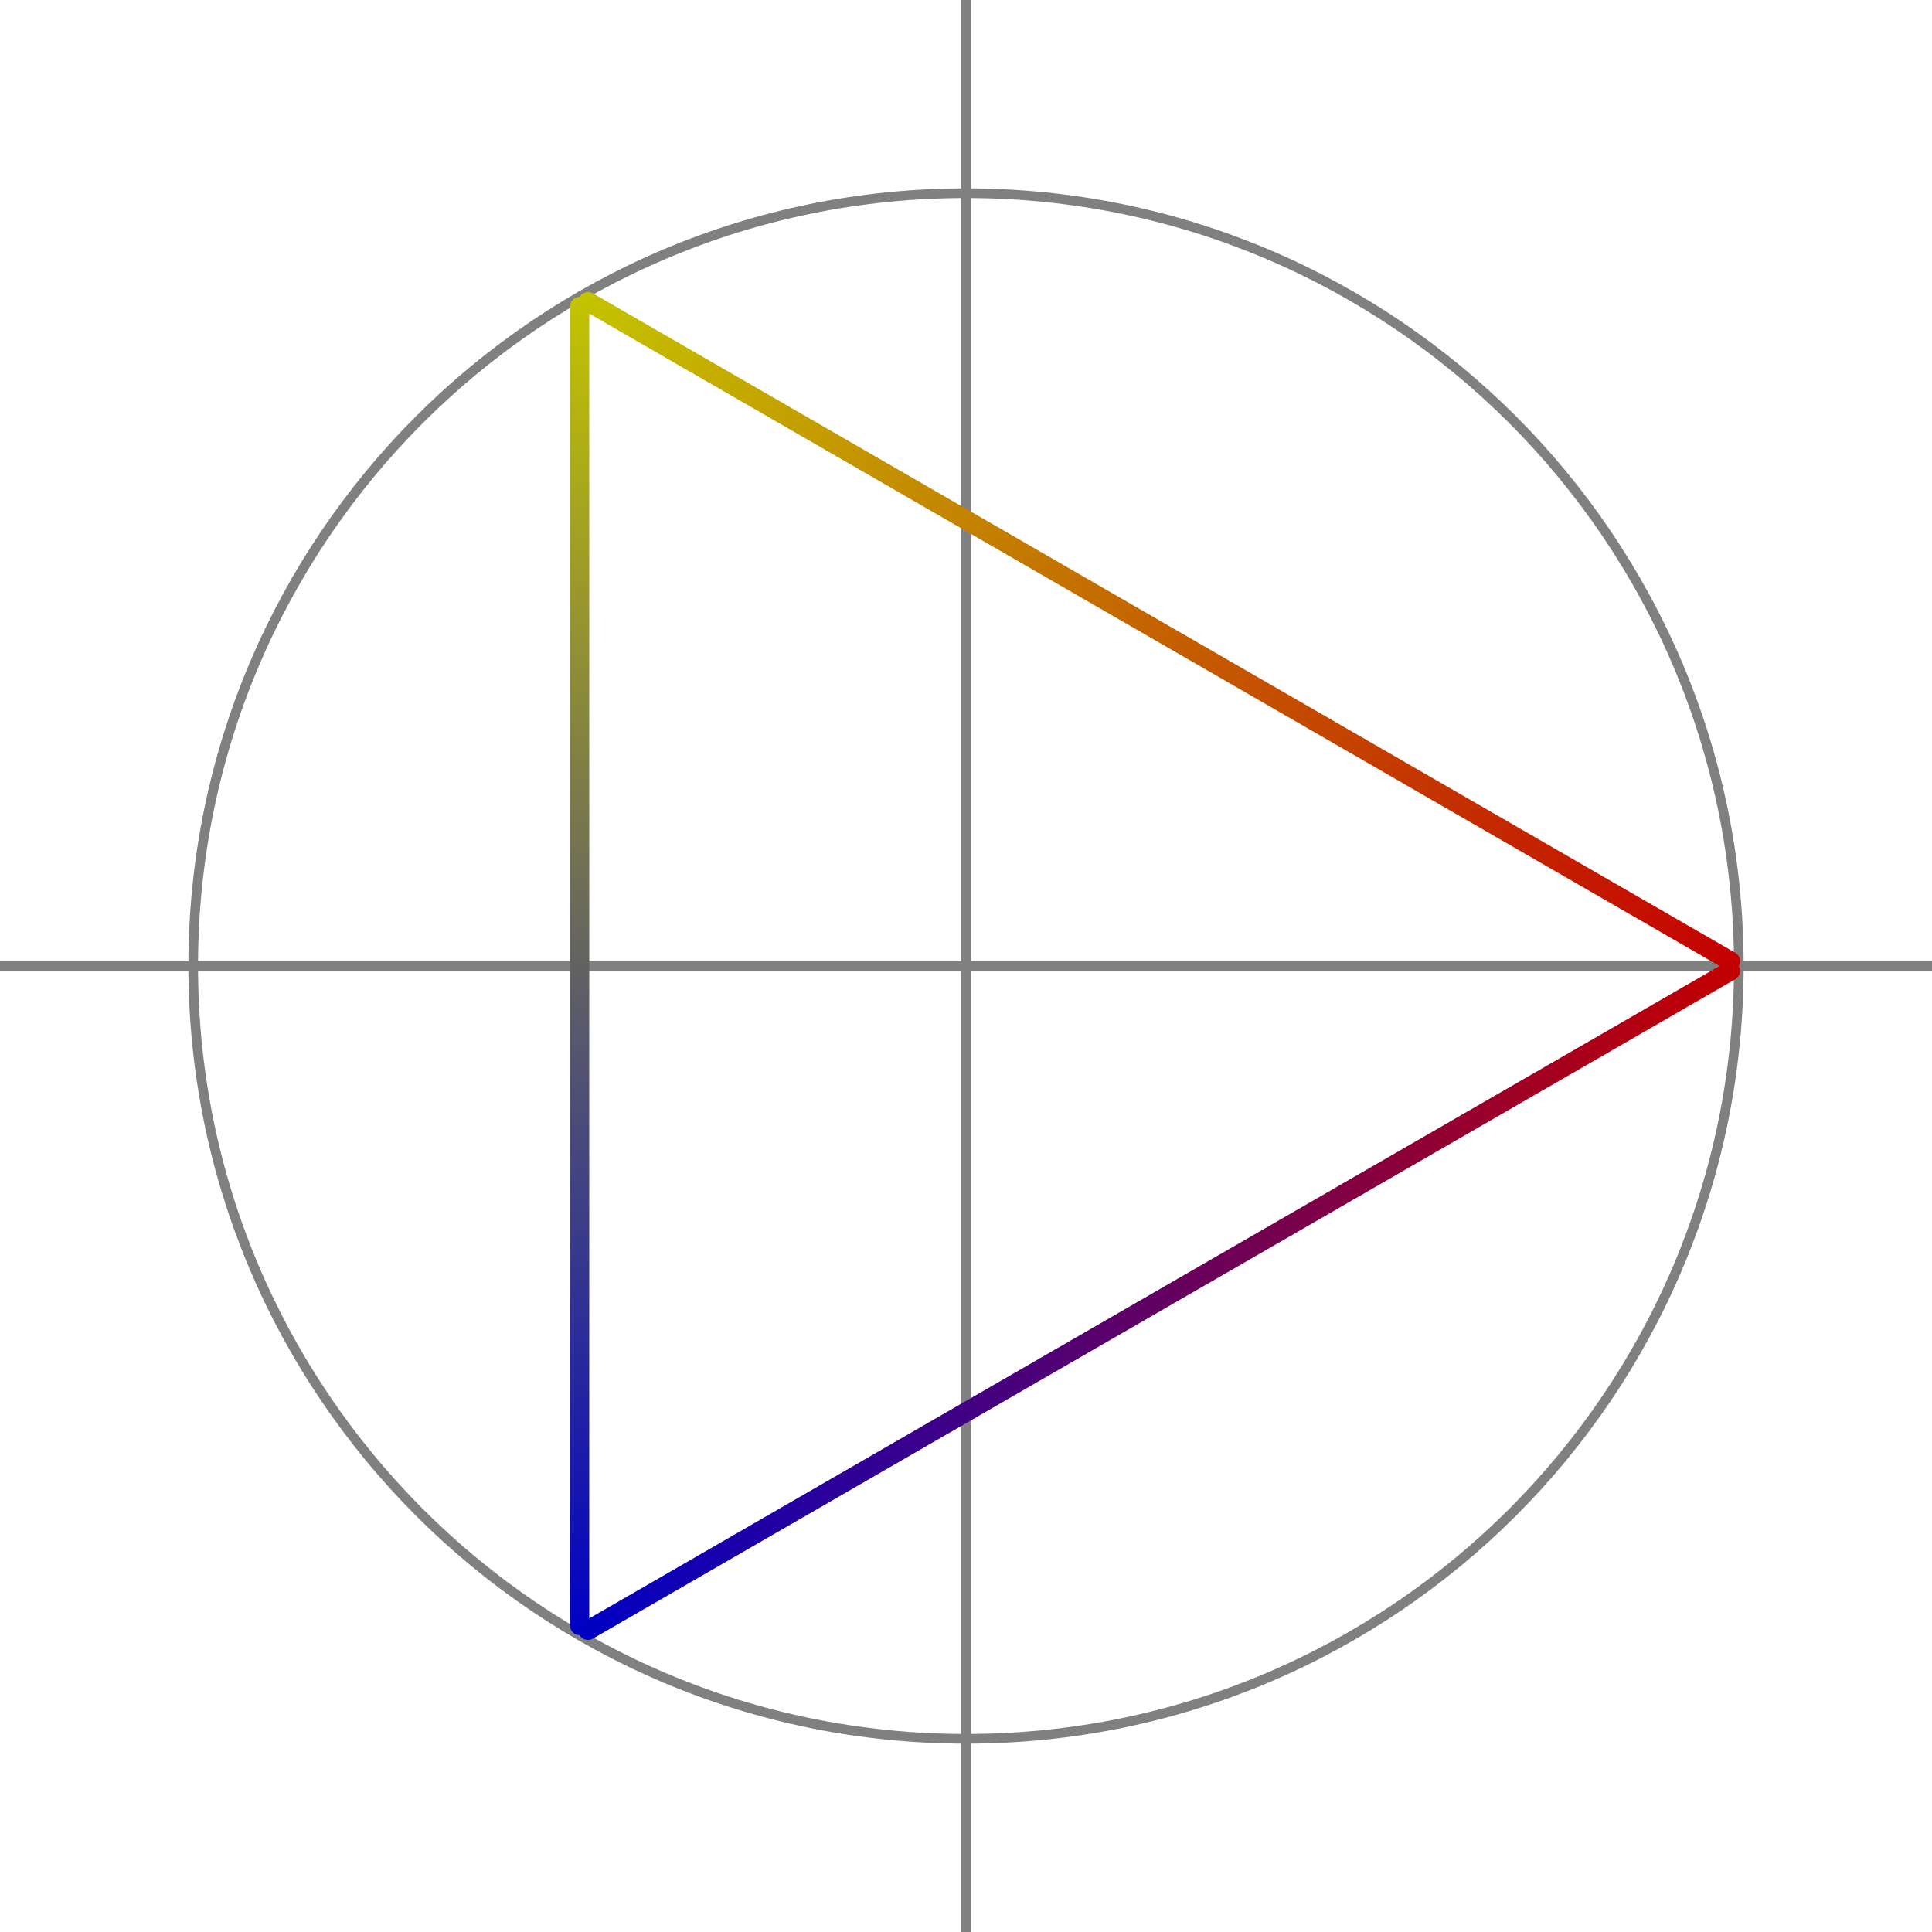
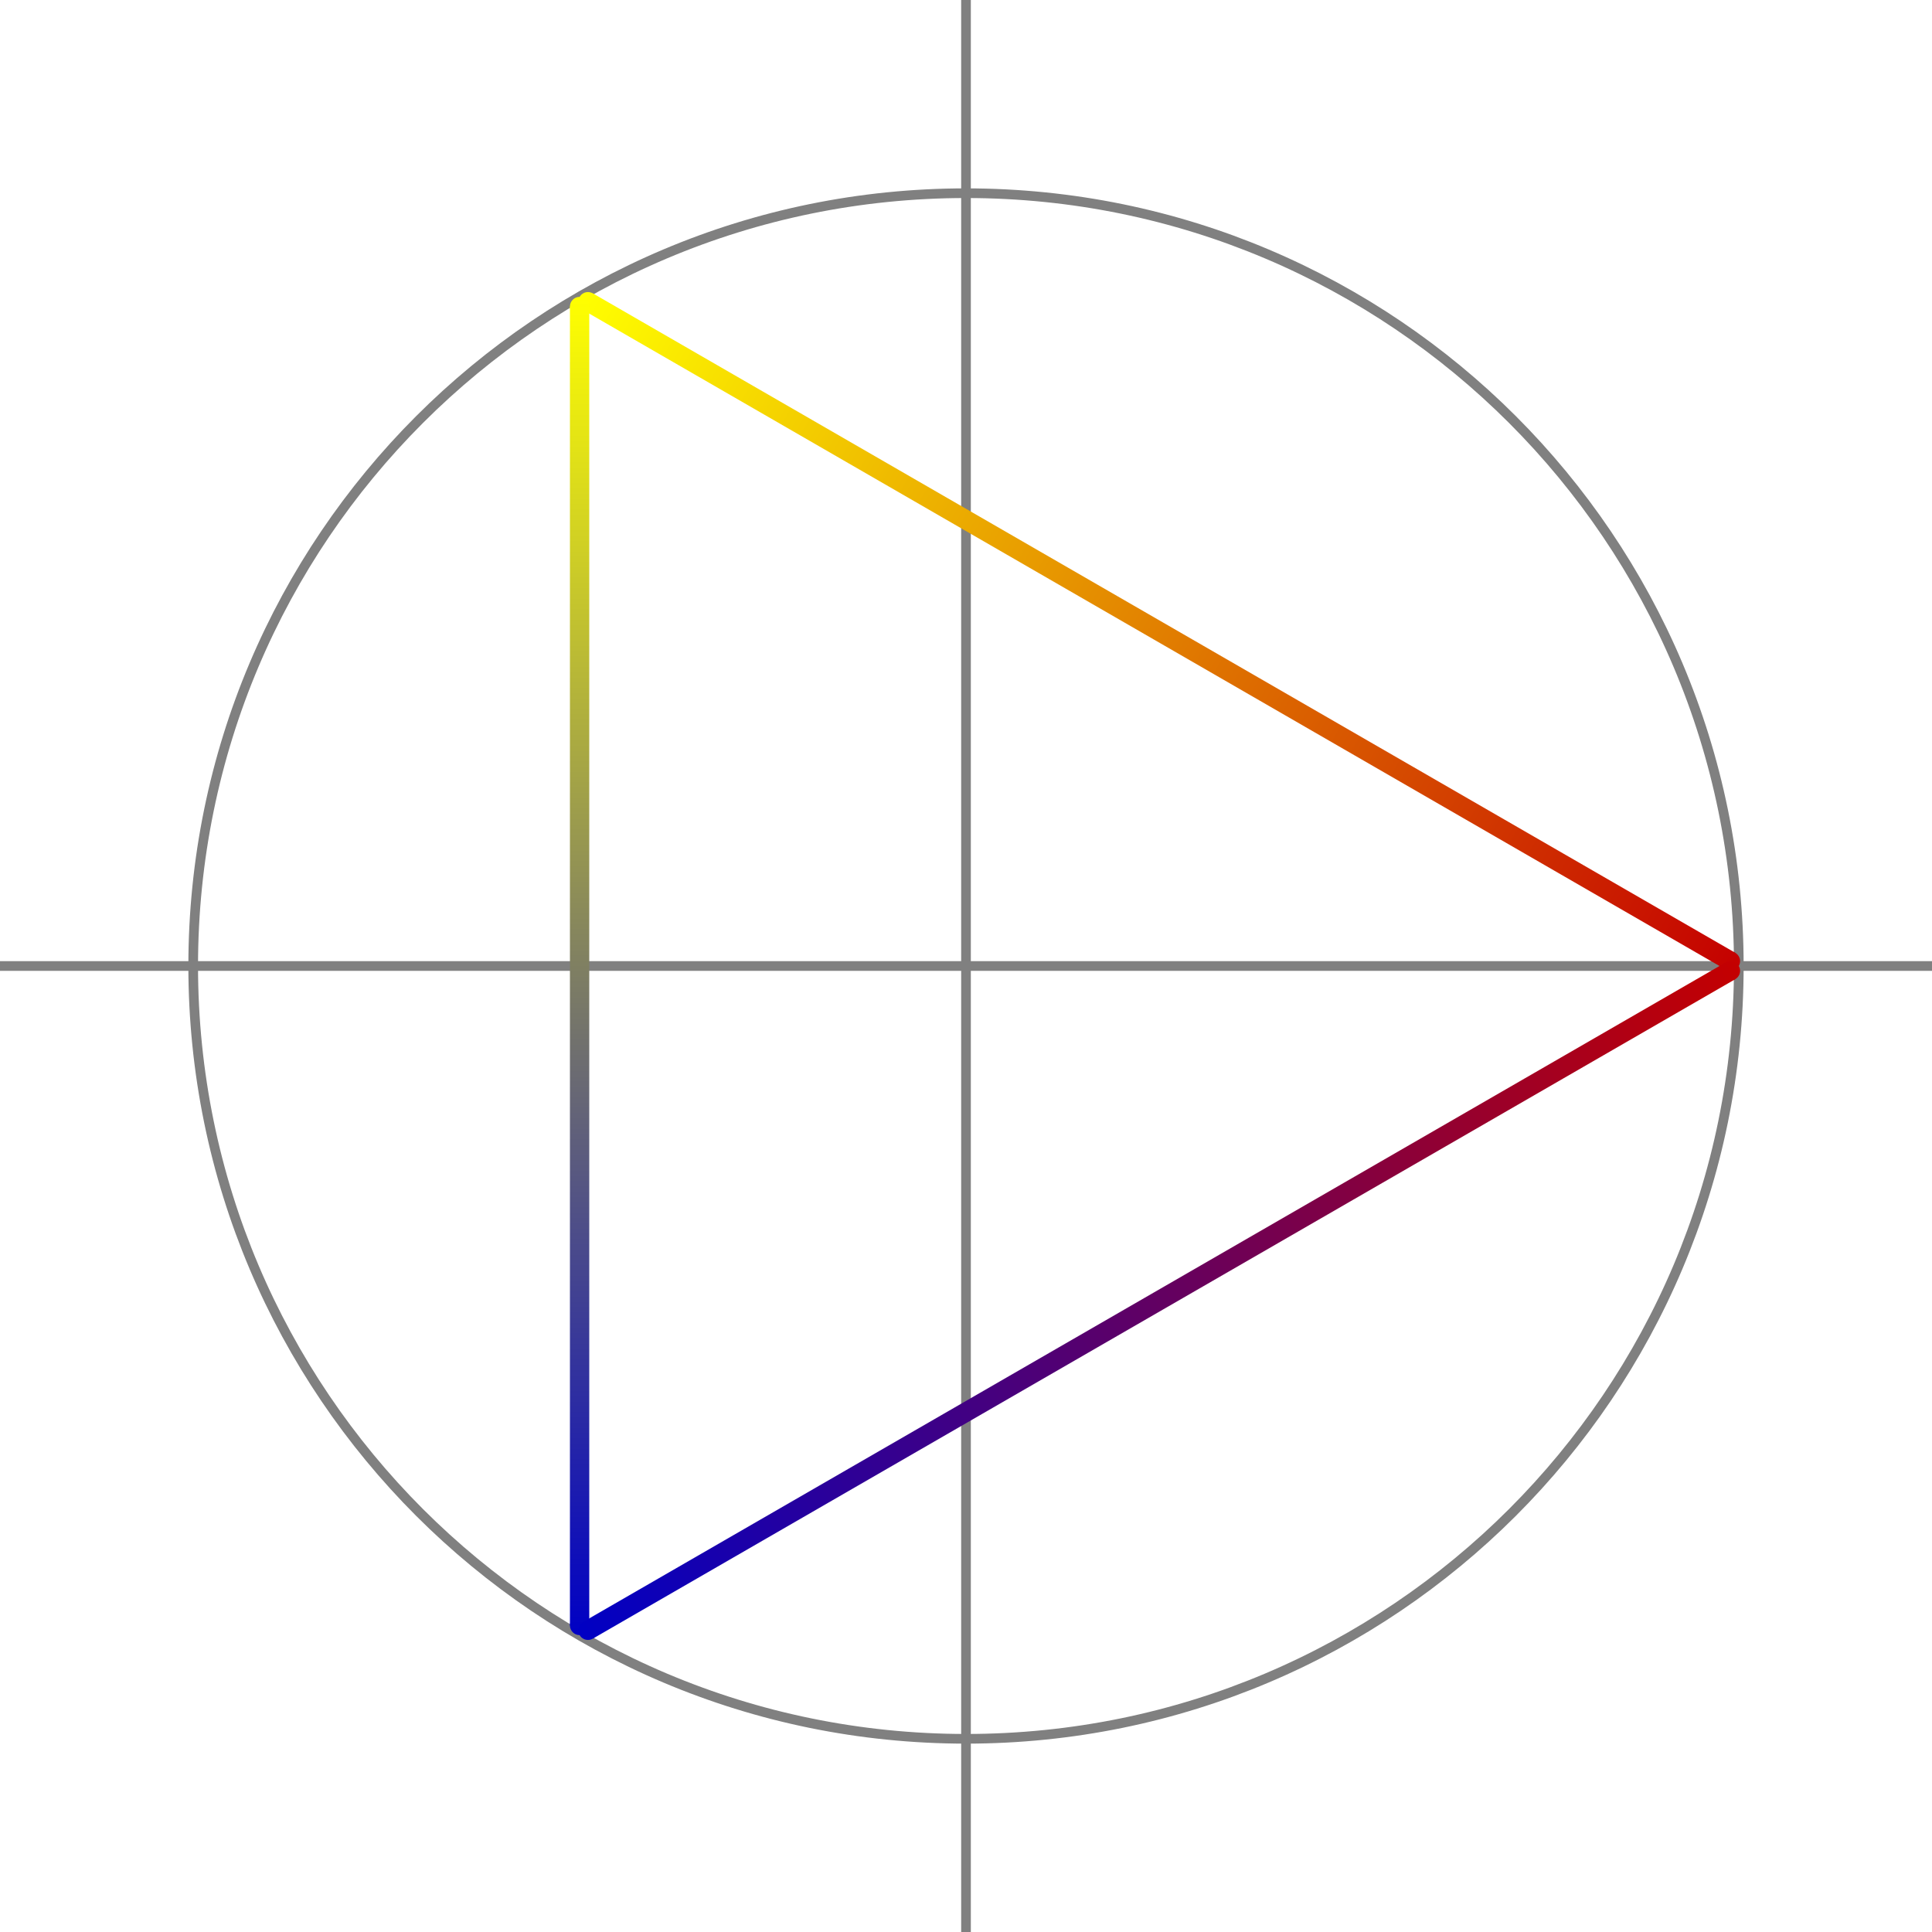
<svg xmlns="http://www.w3.org/2000/svg" width="1058.33mm" height="1058.33mm" viewBox="0 0 3000 3000" version="1.2" baseProfile="tiny">
  <defs>
    <linearGradient gradientUnits="userSpaceOnUse" x1="2700" y1="1500" x2="900" y2="461" id="gradient1">
      <stop offset="0" stop-color="#c40000" stop-opacity="1" />
-       <stop offset="1" stop-color="#c4c400" stop-opacity="1" />
+       <stop offset="1" stop-color="#ffff00" stop-opacity="1" />
    </linearGradient>
    <linearGradient gradientUnits="userSpaceOnUse" x1="900" y1="461" x2="900" y2="2539" id="gradient2">
-       <stop offset="0" stop-color="#c4c400" stop-opacity="1" />
+       <stop offset="0" stop-color="#ffff00" stop-opacity="1" />
      <stop offset="1" stop-color="#0000c4" stop-opacity="1" />
    </linearGradient>
    <linearGradient gradientUnits="userSpaceOnUse" x1="900" y1="2539" x2="2700" y2="1500" id="gradient3">
      <stop offset="0" stop-color="#0000c4" stop-opacity="1" />
      <stop offset="1" stop-color="#c40000" stop-opacity="1" />
    </linearGradient>
  </defs>
  <g fill="none" stroke="black" stroke-width="1" fill-rule="evenodd" stroke-linecap="square" stroke-linejoin="bevel">
    <g fill="none" stroke="#808080" stroke-opacity="1" stroke-width="15" stroke-linecap="square" stroke-linejoin="bevel" transform="matrix(1,0,0,1,0,0)" font-family="Sans" font-size="120" font-weight="400" font-style="normal">
      <polyline fill="none" vector-effect="none" points="0,1500 3000,1500 " />
      <polyline fill="none" vector-effect="none" points="1500,0 1500,3000 " />
      <path vector-effect="none" fill-rule="evenodd" d="M2700,1500 C2700,837.258 2162.74,300 1500,300 C837.258,300 300,837.258 300,1500 C300,2162.74 837.258,2700 1500,2700 C2162.74,2700 2700,2162.74 2700,1500 " />
    </g>
    <g fill="url(#gradient1)" stroke="none" transform="matrix(1,0,0,1,0,0)" font-family="Sans" font-size="120" font-weight="400" font-style="normal">
      <path vector-effect="none" fill-rule="evenodd" d="M2694.51,1479.51 L920.49,455.508 L905.492,481.49 L2679.51,1505.49 L2694.51,1479.51" />
      <circle cx="912.991" cy="468.499" r="15" />
      <circle cx="2687.01" cy="1492.5" r="15" />
    </g>
    <g fill="url(#gradient2)" stroke="none" transform="matrix(1,0,0,1,0,0)" font-family="Sans" font-size="120" font-weight="400" font-style="normal">
      <path vector-effect="none" fill-rule="evenodd" d="M885,476 L885,2524 L915,2524 L915,476 L885,476" />
      <circle cx="900" cy="2524" r="15" />
      <circle cx="900" cy="476" r="15" />
    </g>
    <g fill="url(#gradient3)" stroke="none" transform="matrix(1,0,0,1,0,0)" font-family="Sans" font-size="120" font-weight="400" font-style="normal">
      <path vector-effect="none" fill-rule="evenodd" d="M920.49,2544.49 L2694.51,1520.49 L2679.51,1494.51 L905.492,2518.51 L920.49,2544.49" />
      <circle cx="2687.01" cy="1507.5" r="15" />
      <circle cx="912.991" cy="2531.5" r="15" />
    </g>
  </g>
</svg>
